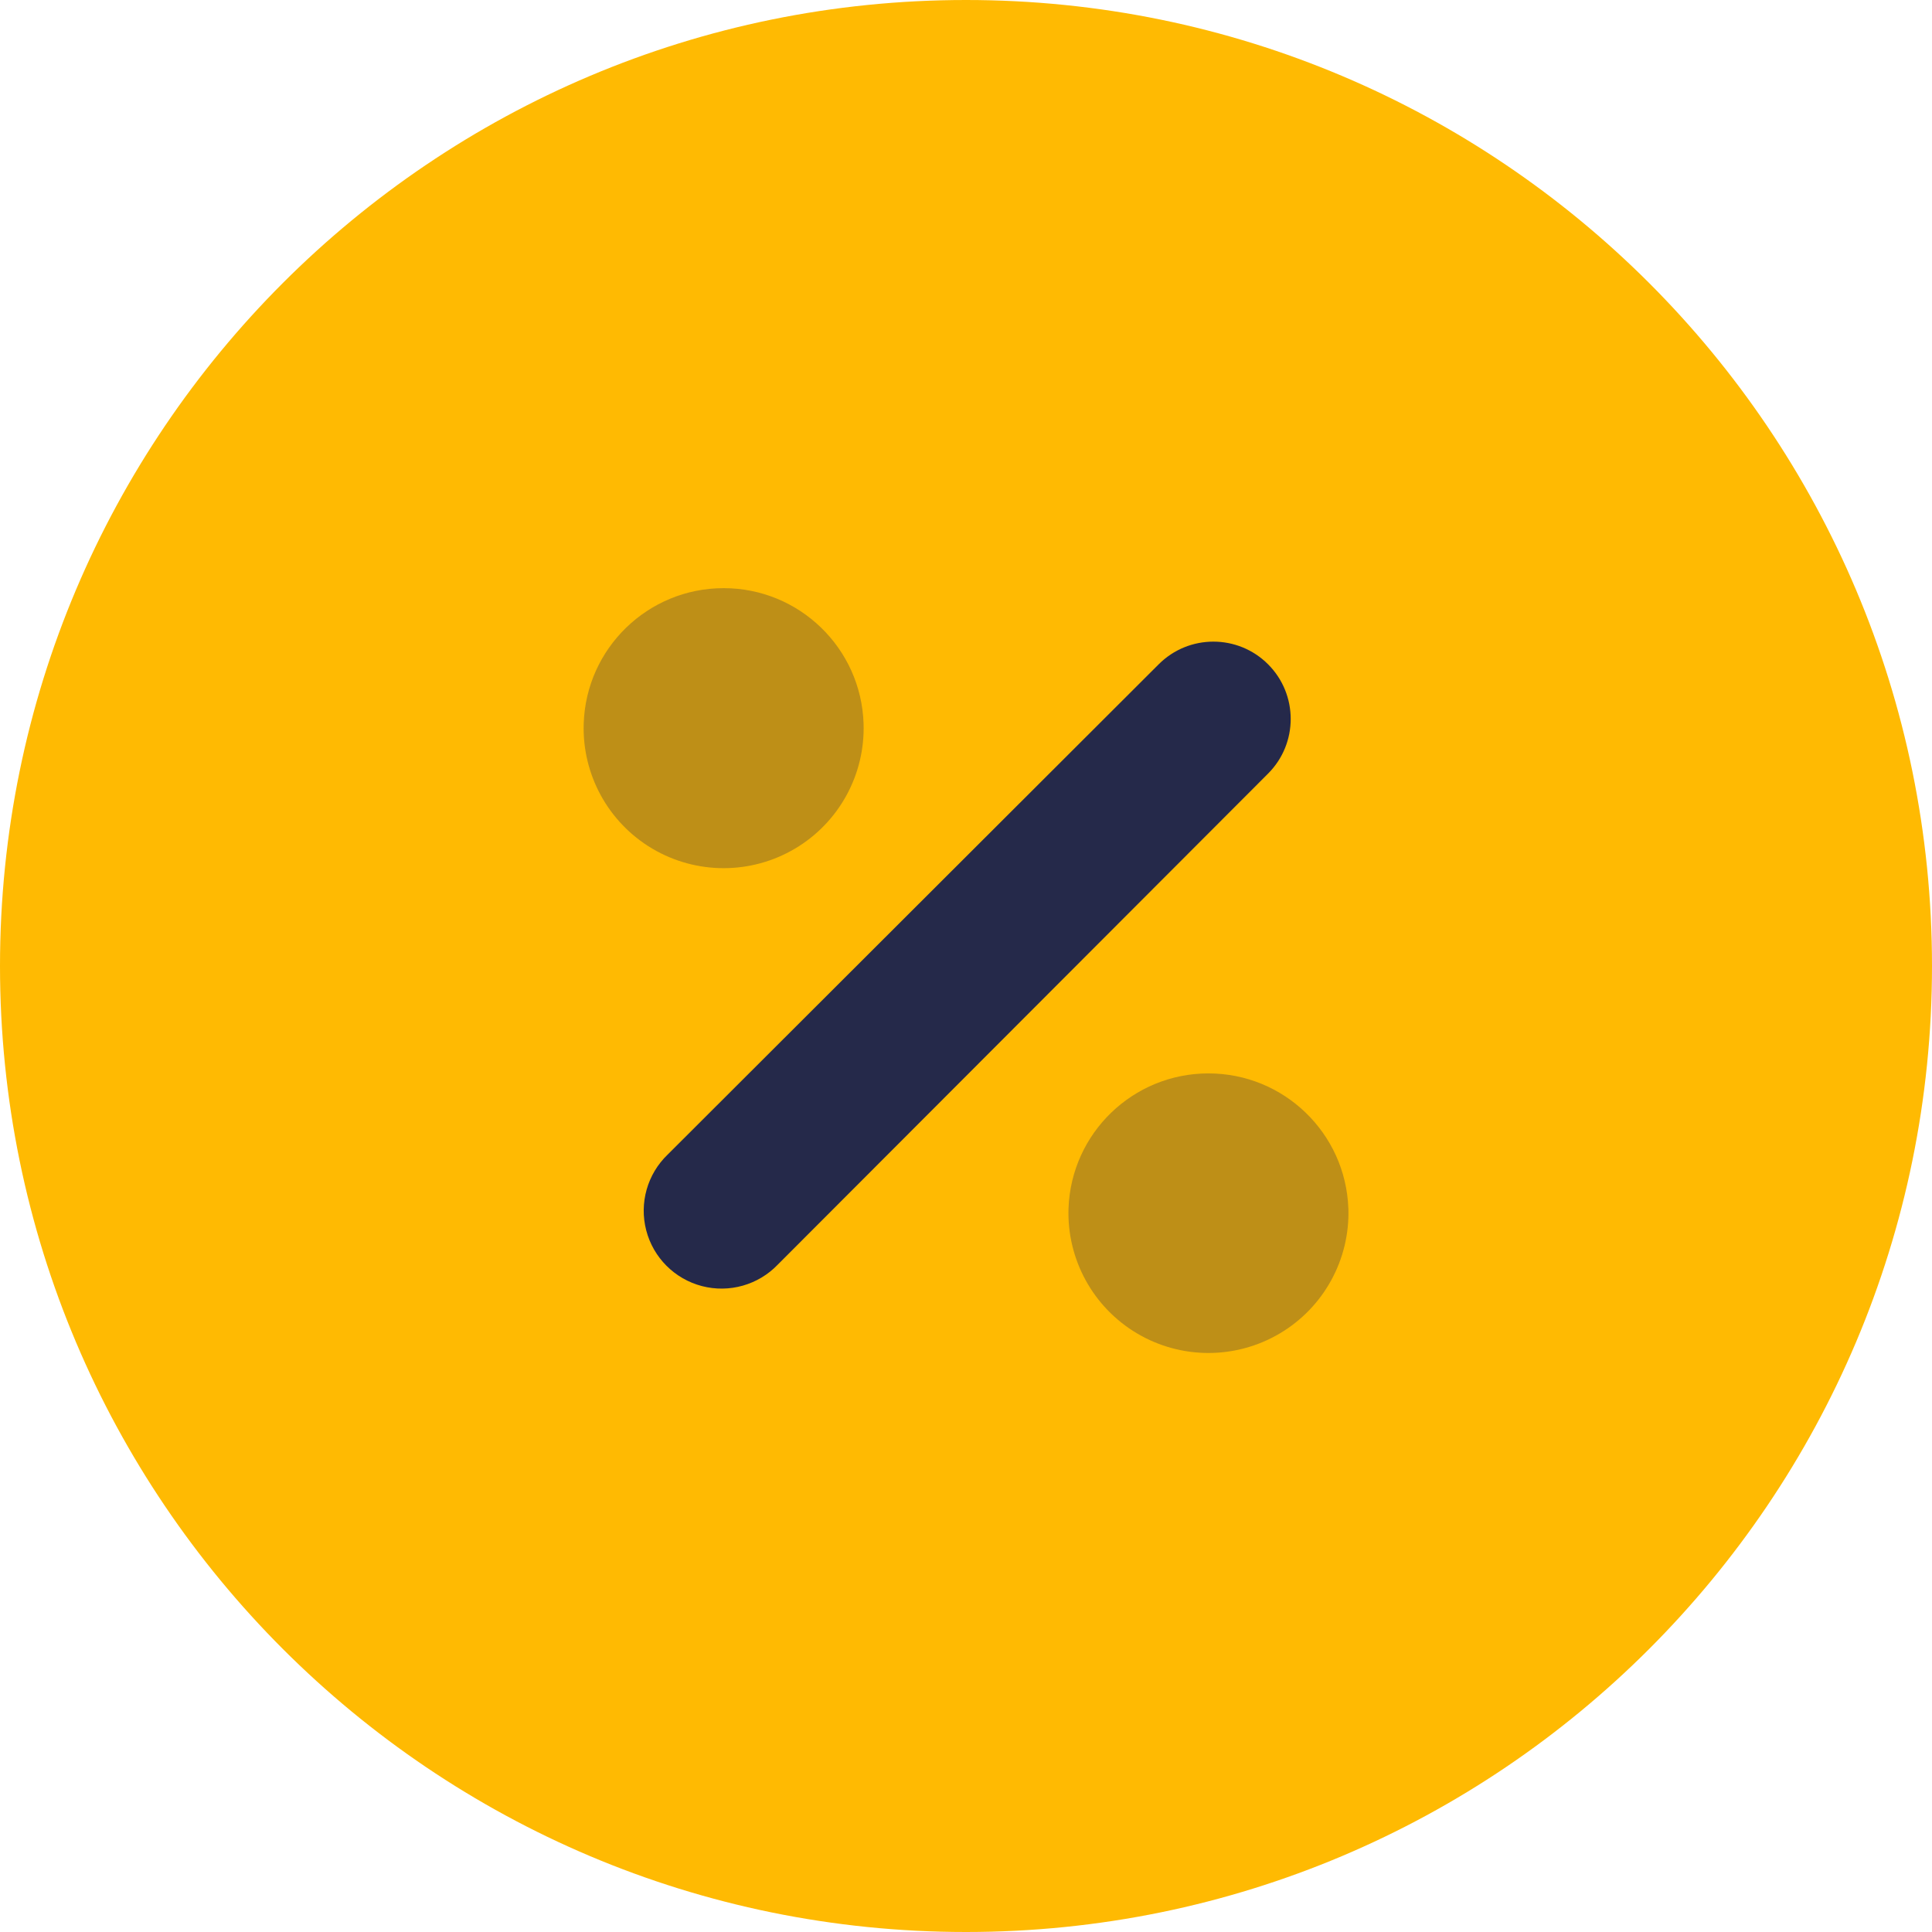
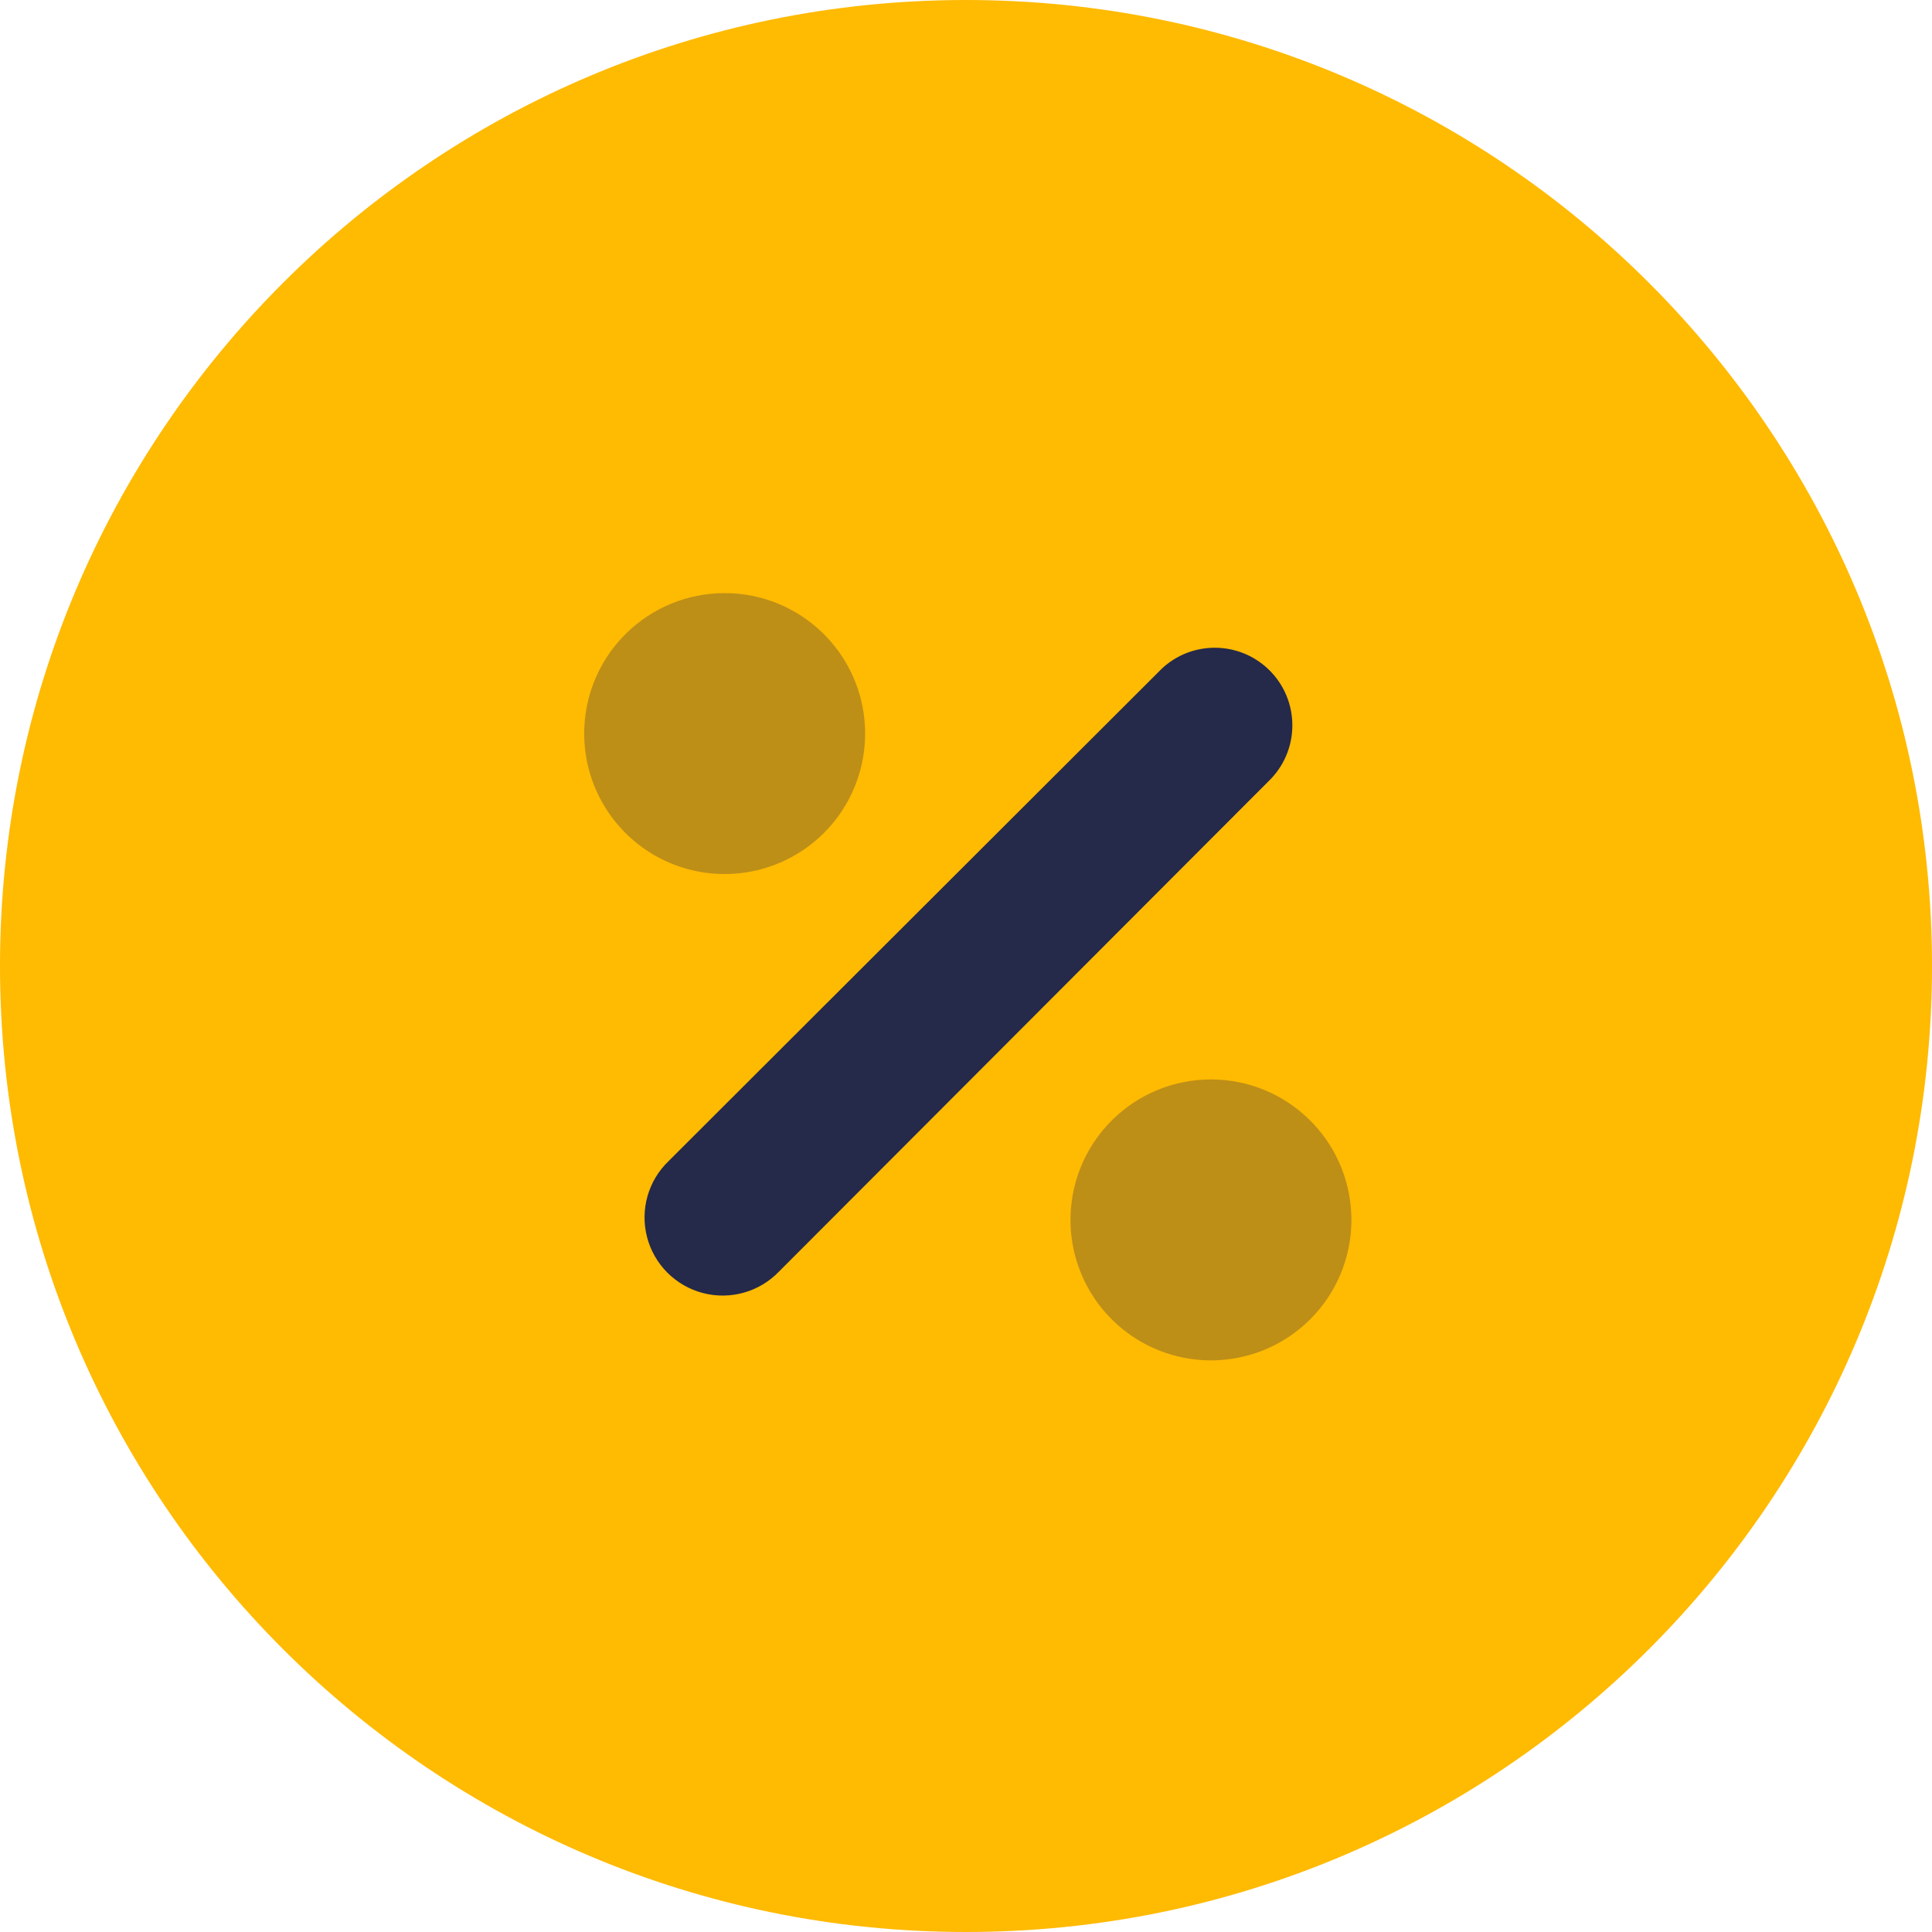
- <svg xmlns="http://www.w3.org/2000/svg" width="64" height="64" viewBox="0 0 64 64">
+ <svg xmlns="http://www.w3.org/2000/svg" width="47" height="47" viewBox="0 0 47 47">
  <g fill="none" fill-rule="evenodd">
-     <circle cx="32" cy="32" r="32" fill="#FFBA02" />
-     <path d="M13 13h38v38H13z" />
-     <path fill="#25294A" fill-rule="nonzero" d="M38.384 22.005L22.117 38.247a2.579 2.579 0 1 0 3.646 3.647l16.243-16.267a2.561 2.561 0 0 0-3.622-3.622z" />
-     <path fill="#25294A" d="M28.607 23.97a4.638 4.638 0 1 1-9.271-.002 4.638 4.638 0 0 1 9.271.002zm16.06 16.06a4.638 4.638 0 1 1-9.271-.002 4.638 4.638 0 0 1 9.27.002z" opacity=".3" />
+     <circle cx="23.5" cy="23.5" r="23.5" fill="#FFBA02" />
+     <path d="M9.547 9.649H37.54v27.994H9.547z" />
+     <path fill="#25294A" fill-rule="nonzero" d="M28.247 16.283L16.263 28.248a1.9 1.9 0 1 0 2.686 2.687L30.915 18.95a1.887 1.887 0 0 0-2.668-2.668z" />
+     <path fill="#25294A" d="M21.044 17.73a3.417 3.417 0 1 1-6.83-.002 3.417 3.417 0 0 1 6.83.002zm11.83 11.831a3.417 3.417 0 1 1-6.83-.002 3.417 3.417 0 0 1 6.83.002z" opacity=".3" />
  </g>
</svg>
